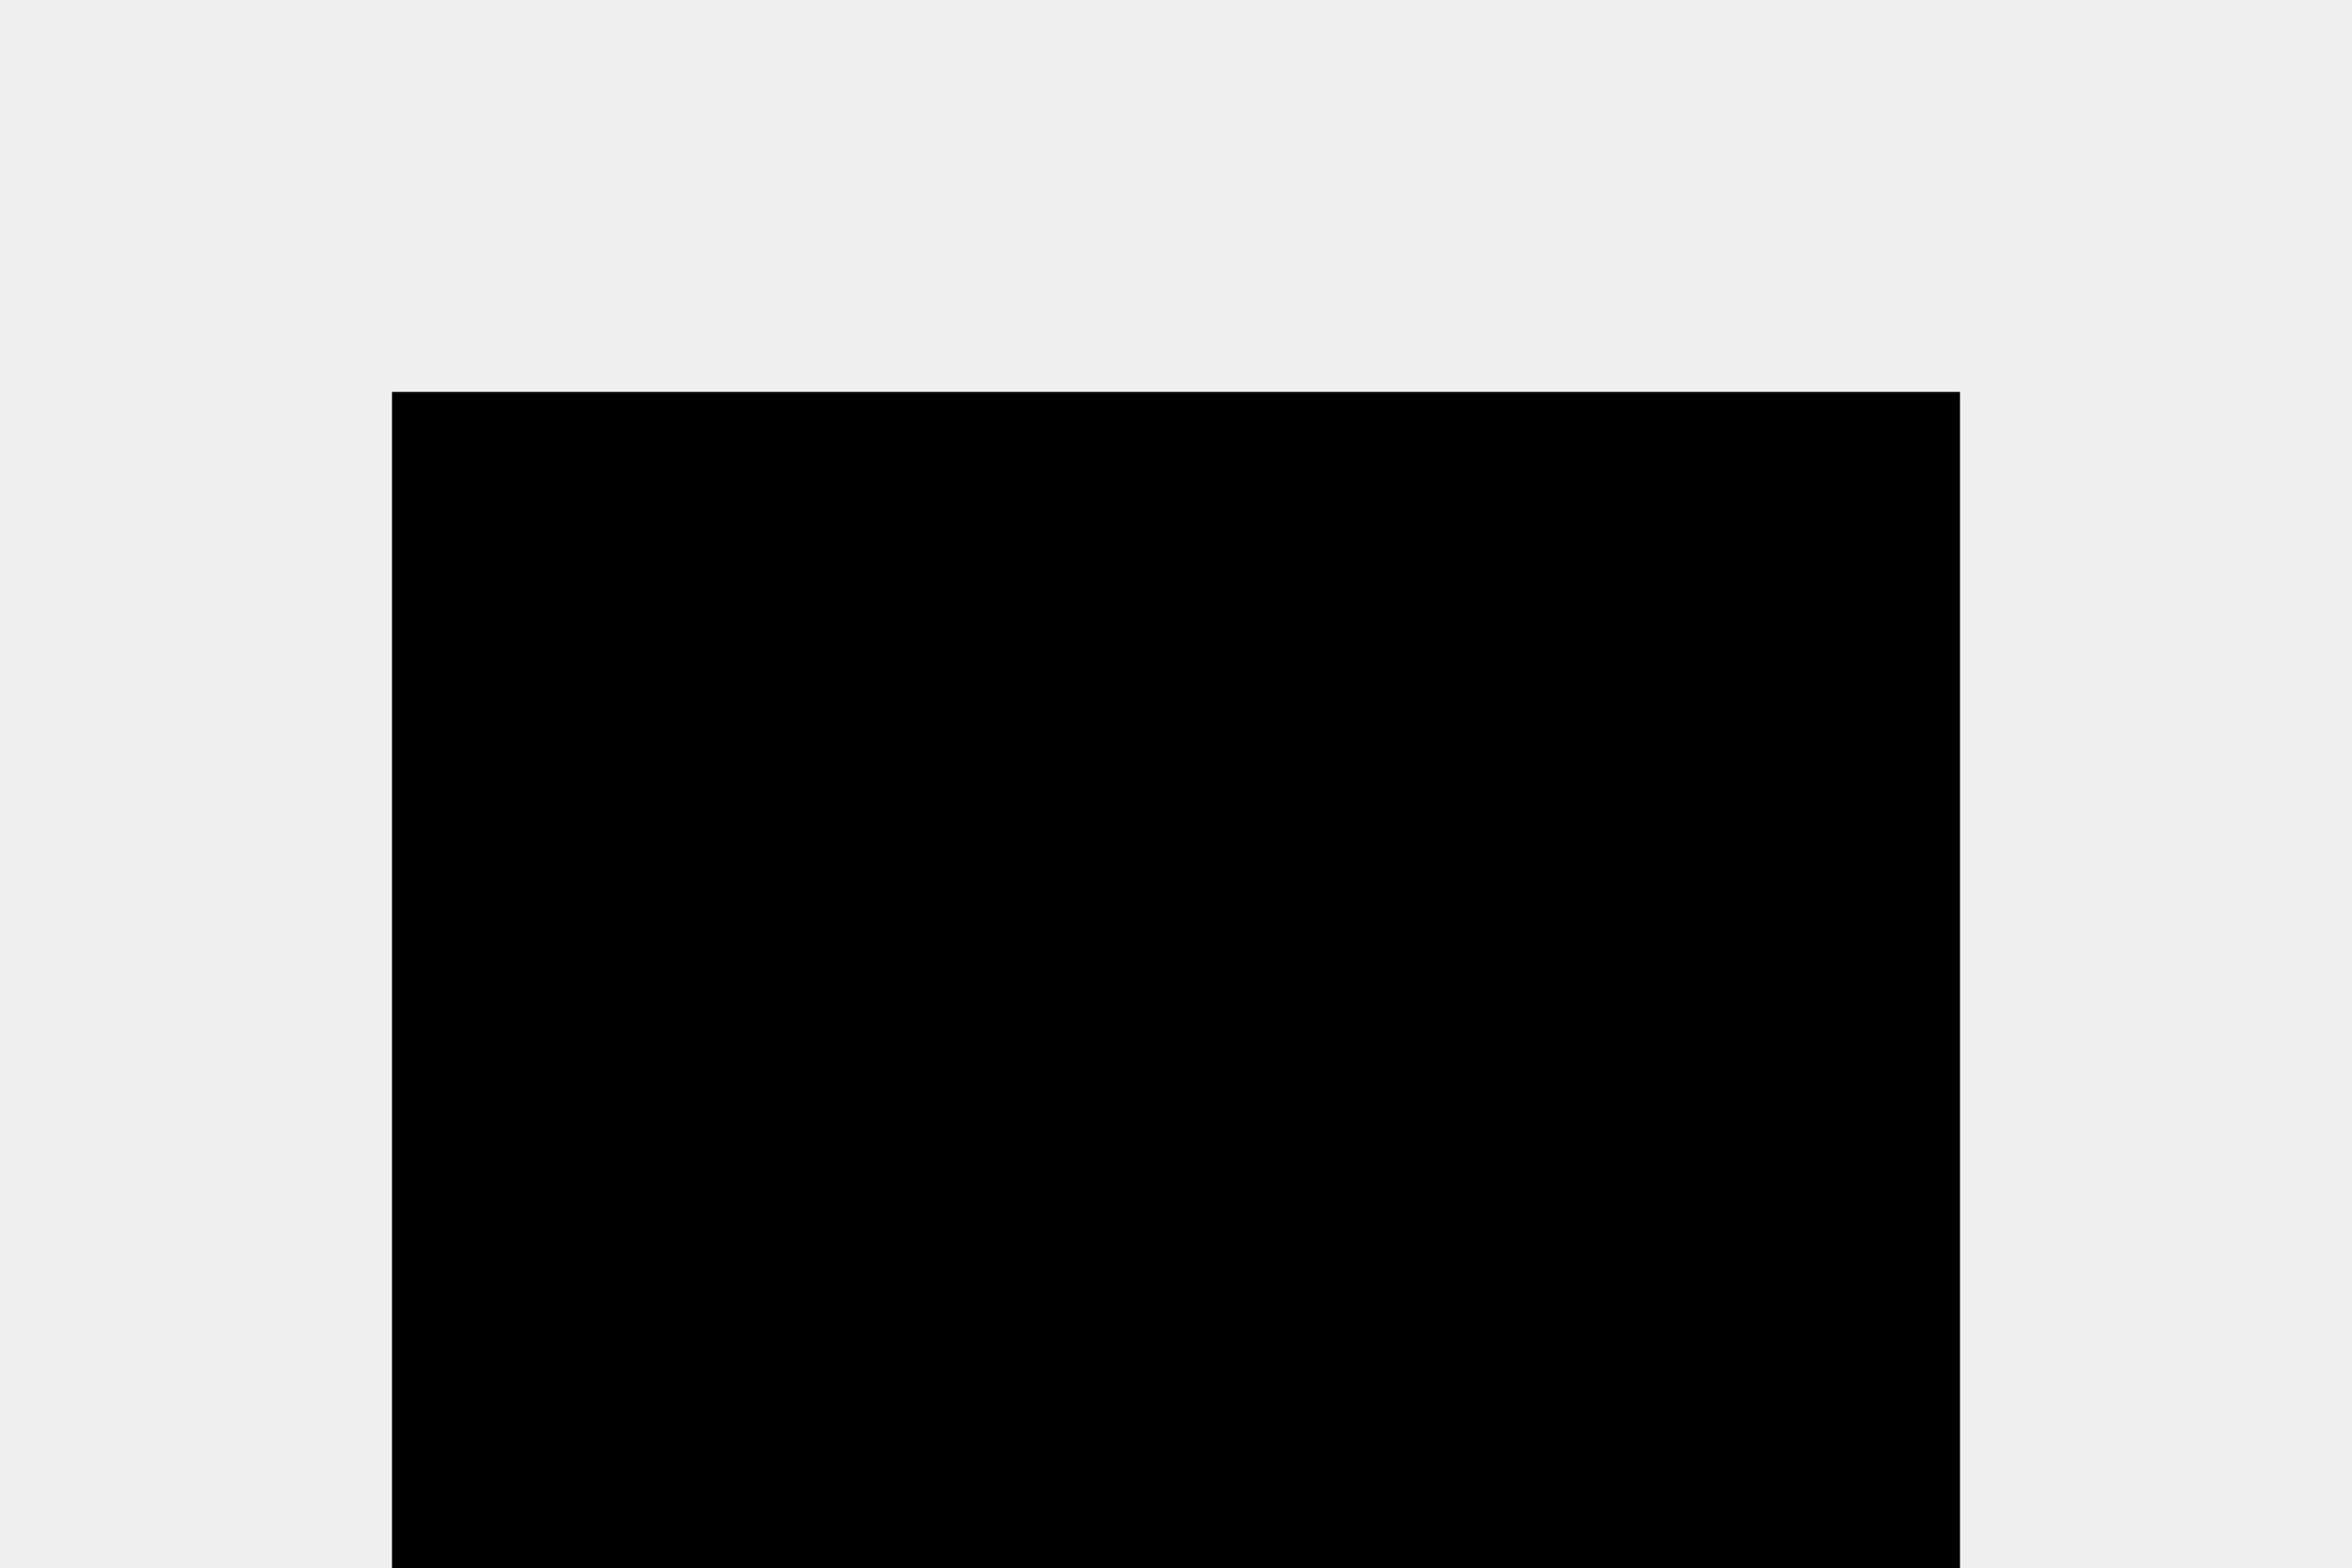
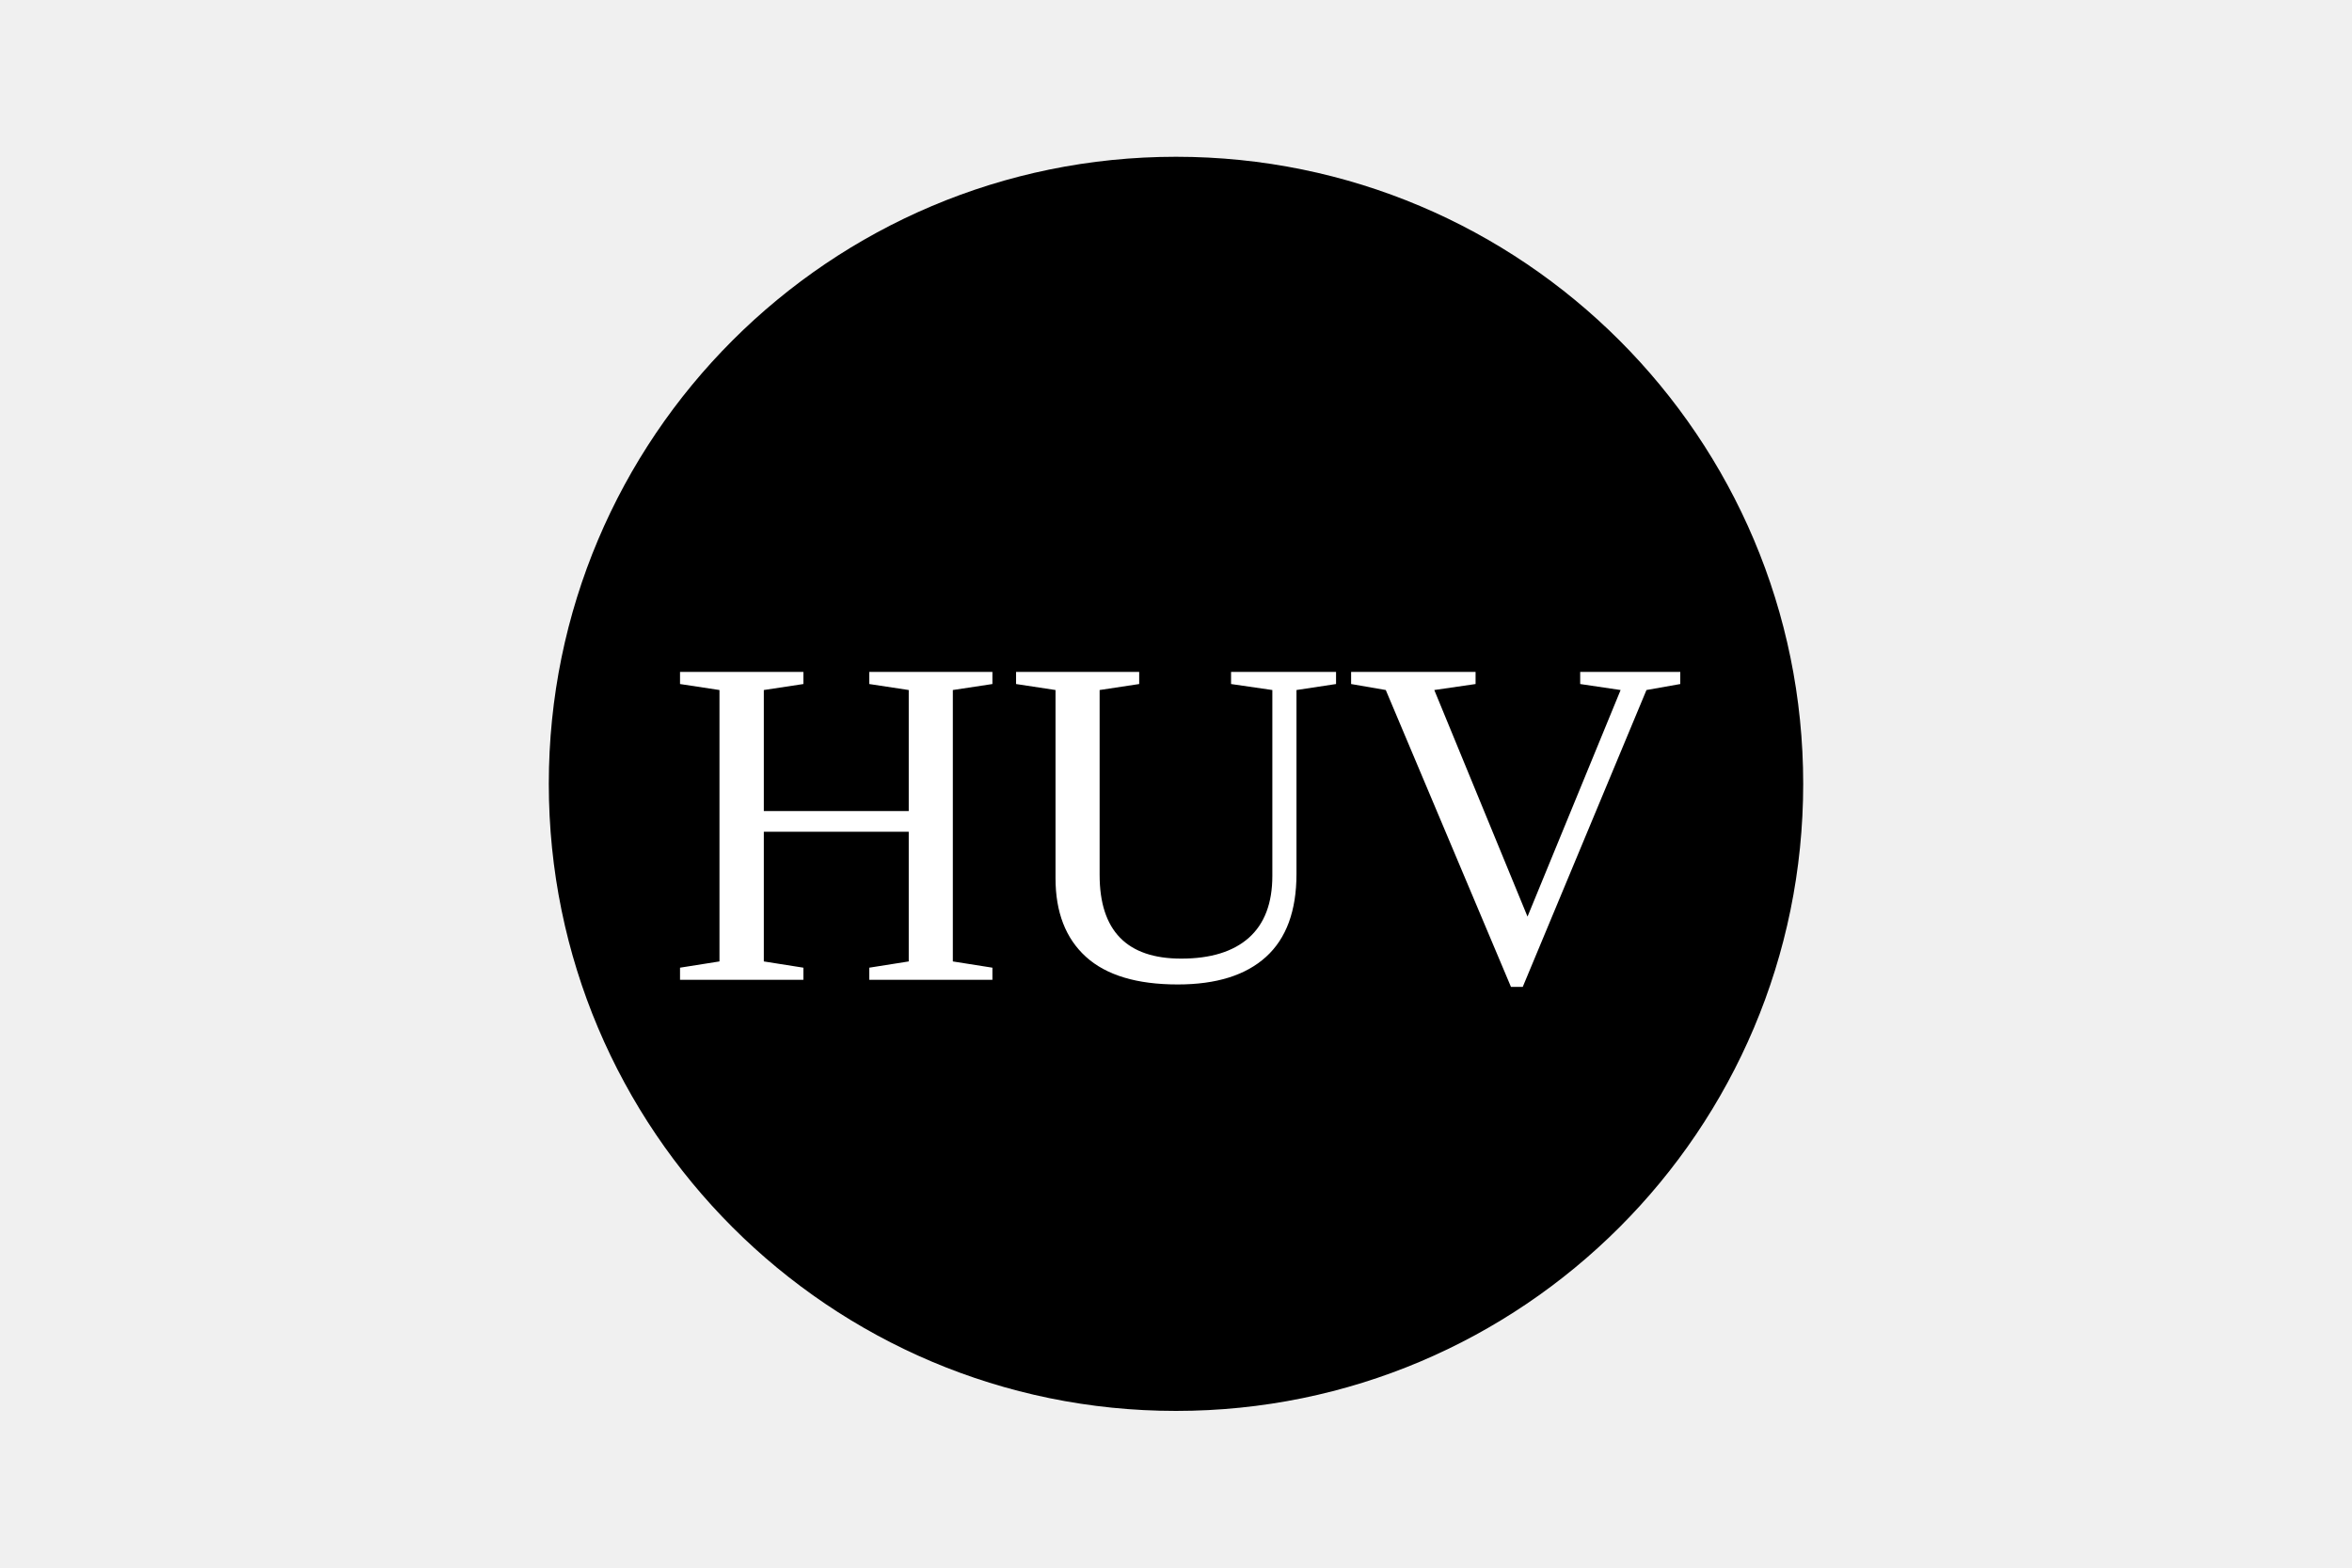
<svg xmlns="http://www.w3.org/2000/svg" version="1.1" width="300" height="200">
-   <rect x="50" y="50" width="200" height="200" fill="FB6B3C" />
-   <text x="150" y="150" font-size="60" text-anchor="middle" fill="145463">HUV</text>
+   <circle cx="150" cy="100" r="80" fill="Black" />
+   <text x="150" y="125" font-size="60" text-anchor="middle" fill="White">HUV</text>
</svg>
